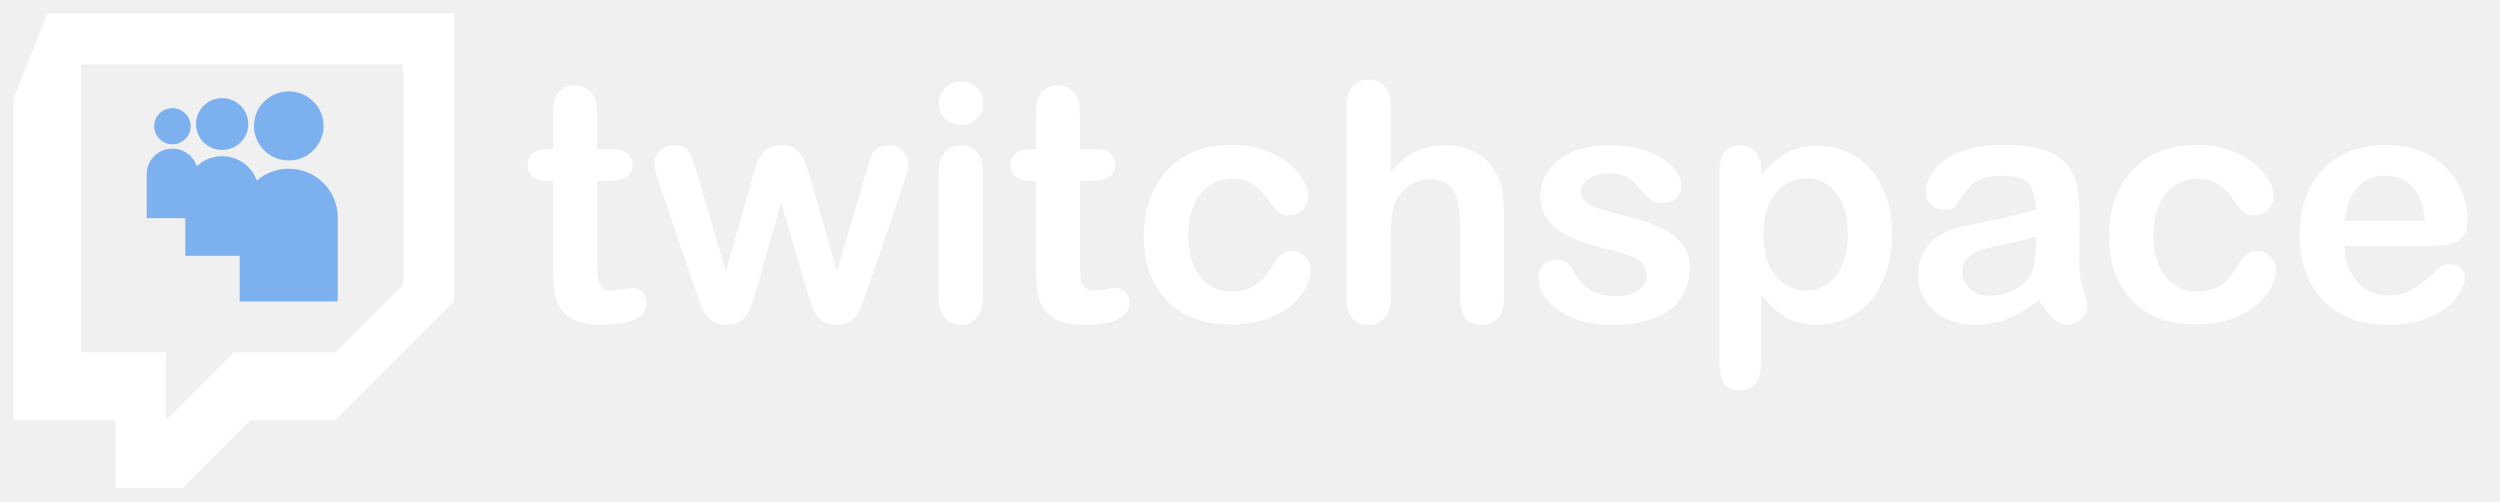
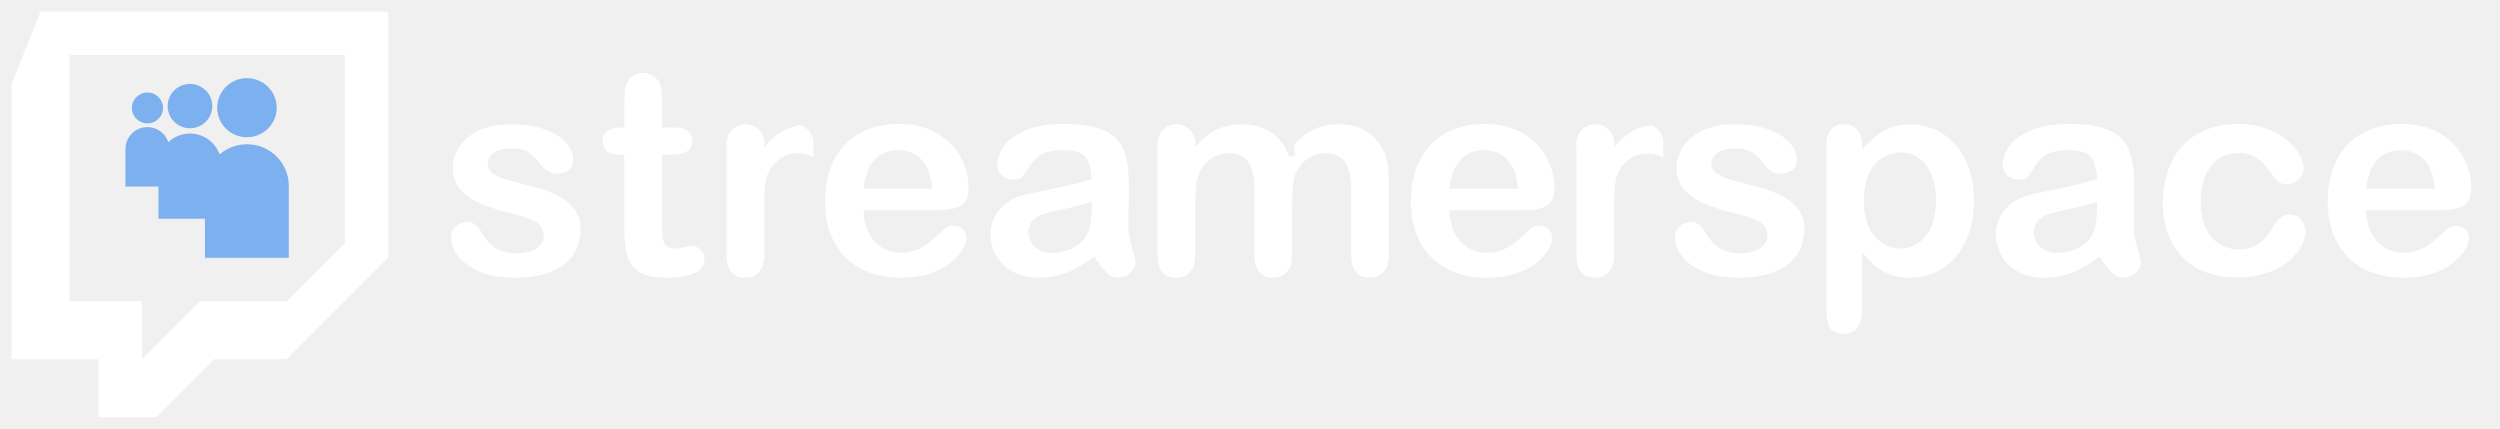
- <svg xmlns="http://www.w3.org/2000/svg" viewBox="55 30 3690 740">
-   <path fill="#ffffff" d="M863.96,250.12h7.16v-39.15c0-10.5.28-18.74.84-24.7.56-5.97,2.11-11.1,4.65-15.4,2.54-4.45,6.21-8.07,10.98-10.86,4.77-2.78,10.1-4.18,15.99-4.18,8.27,0,15.75,3.1,22.44,9.31,4.45,4.14,7.28,9.19,8.47,15.16s1.79,14.44,1.79,25.42v44.4h23.87c9.23,0,16.27,2.19,21.12,6.56,4.85,4.38,7.28,9.99,7.28,16.83,0,8.75-3.46,14.88-10.38,18.38-6.92,3.5-16.83,5.25-29.72,5.25h-12.17v119.82c0,10.19.36,18.02,1.07,23.51.72,5.49,2.62,9.95,5.73,13.37,3.1,3.42,8.15,5.13,15.16,5.13,3.82,0,8.99-.68,15.52-2.03,6.52-1.35,11.61-2.03,15.28-2.03,5.25,0,9.98,2.11,14.2,6.33,4.21,4.22,6.33,9.43,6.33,15.63,0,10.5-5.73,18.54-17.19,24.11s-27.93,8.35-49.41,8.35c-20.37,0-35.8-3.42-46.31-10.26-10.5-6.84-17.39-16.31-20.65-28.4-3.26-12.09-4.89-28.24-4.89-48.45v-125.07h-8.59c-9.39,0-16.55-2.23-21.48-6.68-4.93-4.45-7.4-10.1-7.4-16.95s2.58-12.45,7.76-16.83c5.17-4.37,12.69-6.56,22.56-6.56Z" />
-   <path fill="#ffffff" d="M1083.79,284.97l42.49,145.6,38.67-135.34c4.14-14.16,7.2-23.83,9.19-29,1.99-5.17,5.73-10.1,11.22-14.8,5.49-4.69,13.01-7.04,22.56-7.04s17.31,2.35,22.79,7.04c5.49,4.7,9.35,9.79,11.58,15.28,2.23,5.49,5.33,15,9.31,28.52l38.67,135.34,42.96-145.6c2.86-10.5,5.17-18.1,6.92-22.8,1.75-4.69,4.69-8.83,8.83-12.41,4.14-3.58,10.1-5.37,17.9-5.37s14.56,2.71,20.29,8.12c5.73,5.41,8.59,11.78,8.59,19.1,0,6.68-2.47,16.79-7.4,30.31l-53.23,156.1c-4.62,13.21-8.2,22.76-10.74,28.64-2.55,5.89-6.56,11.14-12.05,15.75s-13.01,6.92-22.56,6.92-17.62-2.47-23.27-7.4c-5.65-4.93-9.83-10.98-12.53-18.14-2.71-7.16-5.65-16.47-8.83-27.93l-37.24-126.98-36.04,126.98c-4.77,17.66-9.95,30.99-15.51,39.98-5.57,8.99-15.36,13.49-29.36,13.49-7.16,0-13.25-1.39-18.26-4.18s-9.19-6.76-12.53-11.93c-3.34-5.17-6.29-11.3-8.83-18.38-2.55-7.08-4.53-12.69-5.97-16.83l-52.75-156.1c-5.25-14.64-7.88-24.74-7.88-30.31,0-7,2.78-13.28,8.35-18.86,5.57-5.57,12.41-8.35,20.53-8.35,10.82,0,18.14,3.07,21.96,9.19,3.82,6.13,7.88,16.59,12.17,31.39Z" />
-   <path fill="#ffffff" d="M1473.57,214.08c-9.07,0-16.83-2.78-23.27-8.35-6.44-5.57-9.67-13.44-9.67-23.63,0-9.23,3.3-16.83,9.91-22.79,6.6-5.97,14.28-8.95,23.03-8.95s15.91,2.71,22.44,8.12c6.52,5.41,9.79,13.29,9.79,23.63s-3.19,17.86-9.55,23.51c-6.37,5.65-13.93,8.47-22.68,8.47ZM1505.79,281.39v188.33c0,13.05-3.1,22.91-9.31,29.6s-14.08,10.02-23.63,10.02-17.31-3.42-23.27-10.26c-5.97-6.84-8.95-16.63-8.95-29.36v-186.42c0-12.89,2.98-22.59,8.95-29.12,5.97-6.52,13.72-9.79,23.27-9.79s17.42,3.26,23.63,9.79c6.21,6.53,9.31,15.6,9.31,27.21Z" />
-   <path fill="#ffffff" d="M1576.68,250.12h7.16v-39.15c0-10.5.28-18.74.83-24.7.56-5.97,2.11-11.1,4.66-15.4,2.54-4.45,6.21-8.07,10.98-10.86,4.77-2.78,10.1-4.18,15.99-4.18,8.27,0,15.75,3.1,22.44,9.31,4.45,4.14,7.28,9.19,8.47,15.16s1.79,14.44,1.79,25.42v44.4h23.87c9.23,0,16.27,2.19,21.12,6.56,4.85,4.38,7.28,9.99,7.28,16.83,0,8.75-3.46,14.88-10.38,18.38-6.92,3.5-16.83,5.25-29.72,5.25h-12.17v119.82c0,10.19.36,18.02,1.07,23.51.72,5.49,2.63,9.95,5.73,13.37,3.1,3.42,8.15,5.13,15.16,5.13,3.82,0,8.99-.68,15.51-2.03,6.52-1.35,11.61-2.03,15.28-2.03,5.25,0,9.98,2.11,14.2,6.33,4.21,4.22,6.33,9.43,6.33,15.63,0,10.5-5.73,18.54-17.19,24.11s-27.93,8.35-49.41,8.35c-20.37,0-35.8-3.42-46.31-10.26-10.5-6.84-17.39-16.31-20.65-28.4-3.26-12.09-4.89-28.24-4.89-48.45v-125.07h-8.59c-9.39,0-16.55-2.23-21.48-6.68-4.93-4.45-7.4-10.1-7.4-16.95s2.58-12.45,7.76-16.83c5.17-4.37,12.69-6.56,22.56-6.56Z" />
-   <path fill="#ffffff" d="M1989.61,428.66c0,8.12-2.43,16.79-7.28,26.02-4.86,9.23-12.25,18.02-22.2,26.38-9.95,8.35-22.48,15.08-37.59,20.17-15.12,5.09-32.15,7.64-51.08,7.64-40.26,0-71.69-11.73-94.28-35.21-22.6-23.47-33.89-54.94-33.89-94.4,0-26.73,5.17-50.36,15.51-70.89,10.34-20.53,25.3-36.4,44.87-47.62,19.57-11.22,42.96-16.83,70.17-16.83,16.87,0,32.34,2.47,46.43,7.4,14.08,4.93,26.02,11.3,35.8,19.1,9.79,7.8,17.26,16.11,22.44,24.94,5.17,8.83,7.76,17.07,7.76,24.7s-2.91,14.4-8.71,19.81c-5.81,5.41-12.85,8.12-21.12,8.12-5.41,0-9.91-1.39-13.49-4.18-3.58-2.78-7.6-7.28-12.05-13.49-7.96-12.09-16.27-21.16-24.94-27.21-8.67-6.05-19.69-9.07-33.06-9.07-19.26,0-34.77,7.52-46.54,22.56-11.78,15.04-17.66,35.61-17.66,61.7,0,12.26,1.51,23.51,4.54,33.78,3.02,10.26,7.4,19.02,13.13,26.26,5.73,7.24,12.65,12.73,20.77,16.47,8.12,3.74,17.03,5.61,26.73,5.61,13.05,0,24.23-3.02,33.54-9.07,9.31-6.04,17.54-15.28,24.71-27.69,3.98-7.32,8.27-13.05,12.89-17.19,4.61-4.14,10.26-6.21,16.95-6.21,7.96,0,14.56,3.02,19.81,9.07,5.25,6.05,7.88,12.49,7.88,19.33Z" />
-   <path fill="#ffffff" d="M2107.75,187.11v96.67c8.27-9.55,16.35-17.1,24.23-22.68,7.88-5.57,16.59-9.75,26.14-12.53,9.55-2.78,19.81-4.18,30.79-4.18,16.55,0,31.23,3.5,44.04,10.5,12.81,7,22.87,17.19,30.19,30.55,4.61,7.8,7.72,16.51,9.31,26.14,1.59,9.63,2.39,20.73,2.39,33.3v124.84c0,13.05-2.98,22.91-8.95,29.6-5.97,6.68-13.88,10.02-23.75,10.02-21.48,0-32.22-13.21-32.22-39.62v-110.04c0-20.84-3.1-36.88-9.31-48.1s-17.98-16.83-35.33-16.83c-11.62,0-22.08,3.3-31.39,9.91-9.31,6.6-16.27,15.63-20.89,27.09-3.5,9.71-5.25,26.97-5.25,51.8v86.17c0,12.89-2.91,22.72-8.71,29.48-5.81,6.76-13.89,10.14-24.23,10.14-21.48,0-32.22-13.21-32.22-39.62V187.11c0-13.21,2.82-23.11,8.47-29.72,5.65-6.6,13.56-9.91,23.75-9.91s18.42,3.34,24.23,10.03c5.81,6.68,8.71,16.55,8.71,29.6Z" />
-   <path fill="#ffffff" d="M2549.09,424.13c0,17.98-4.38,33.38-13.13,46.19-8.75,12.81-21.68,22.52-38.79,29.12-17.11,6.6-37.92,9.91-62.42,9.91s-43.44-3.58-60.15-10.74c-16.71-7.16-29.04-16.11-37-26.85-7.96-10.74-11.93-21.52-11.93-32.34,0-7.16,2.54-13.29,7.64-18.38,5.09-5.09,11.54-7.64,19.33-7.64,6.84,0,12.09,1.67,15.75,5.01,3.66,3.34,7.16,8.04,10.5,14.08,6.68,11.62,14.68,20.29,23.99,26.02s22,8.59,38.07,8.59c13.05,0,23.75-2.9,32.1-8.71,8.35-5.81,12.53-12.45,12.53-19.93,0-11.46-4.34-19.81-13.01-25.06-8.67-5.25-22.96-10.26-42.84-15.04-22.44-5.57-40.7-11.42-54.78-17.54-14.08-6.12-25.34-14.2-33.78-24.23-8.44-10.02-12.65-22.35-12.65-37,0-13.05,3.9-25.38,11.7-37,7.79-11.61,19.29-20.89,34.49-27.81,15.19-6.92,33.54-10.38,55.02-10.38,16.87,0,32.02,1.75,45.47,5.25,13.45,3.5,24.66,8.2,33.66,14.08,8.99,5.89,15.83,12.41,20.53,19.57,4.69,7.16,7.04,14.16,7.04,21,0,7.48-2.51,13.61-7.52,18.38-5.01,4.77-12.14,7.16-21.36,7.16-6.68,0-12.38-1.91-17.07-5.73-4.7-3.82-10.07-9.55-16.11-17.19-4.93-6.36-10.74-11.46-17.42-15.28s-15.75-5.73-27.21-5.73-21.56,2.51-29.36,7.52c-7.8,5.01-11.7,11.26-11.7,18.74,0,6.84,2.86,12.45,8.59,16.83,5.73,4.38,13.45,8,23.15,10.86,9.7,2.86,23.07,6.37,40.1,10.5,20.21,4.93,36.72,10.82,49.53,17.66,12.81,6.84,22.52,14.92,29.12,24.23,6.6,9.31,9.91,19.93,9.91,31.87Z" />
-   <path fill="#ffffff" d="M2654.6,280.92v7.88c12.25-15.12,24.98-26.21,38.19-33.3,13.21-7.08,28.17-10.62,44.87-10.62,20.05,0,38.51,5.17,55.38,15.51,16.87,10.35,30.19,25.46,39.98,45.35,9.79,19.89,14.68,43.44,14.68,70.65,0,20.05-2.83,38.47-8.47,55.26-5.65,16.79-13.41,30.87-23.27,42.25-9.87,11.38-21.52,20.13-34.97,26.26-13.45,6.12-27.89,9.19-43.32,9.19-18.62,0-34.25-3.74-46.9-11.22-12.65-7.48-24.7-18.46-36.16-32.94v97.86c0,28.64-10.42,42.96-31.27,42.96-12.26,0-20.37-3.7-24.35-11.1-3.98-7.4-5.97-18.18-5.97-32.34v-281.18c0-12.41,2.7-21.68,8.12-27.81,5.41-6.12,12.81-9.19,22.2-9.19s16.75,3.14,22.56,9.43c5.81,6.29,8.71,15.32,8.71,27.09ZM2782.3,375.68c0-17.19-2.62-31.94-7.88-44.28-5.25-12.33-12.53-21.8-21.84-28.4-9.31-6.6-19.61-9.91-30.91-9.91-17.98,0-33.14,7.08-45.47,21.24-12.33,14.16-18.5,35.01-18.5,62.54,0,25.94,6.12,46.11,18.38,60.51,12.25,14.4,27.45,21.6,45.59,21.6,10.82,0,20.84-3.14,30.08-9.43,9.23-6.29,16.63-15.71,22.2-28.29,5.57-12.57,8.35-27.77,8.35-45.59Z" />
-   <path fill="#ffffff" d="M3064.67,472.58c-15.75,12.25-30.99,21.44-45.71,27.57-14.72,6.12-31.23,9.19-49.53,9.19-16.71,0-31.39-3.3-44.04-9.91s-22.4-15.55-29.24-26.85c-6.84-11.3-10.26-23.55-10.26-36.76,0-17.82,5.65-33.02,16.95-45.59,11.3-12.57,26.81-21,46.54-25.3,4.14-.96,14.4-3.1,30.79-6.44,16.39-3.34,30.43-6.4,42.13-9.19,11.7-2.78,24.38-6.17,38.07-10.14-.8-17.19-4.26-29.8-10.38-37.83-6.13-8.03-18.82-12.05-38.07-12.05-16.55,0-29,2.31-37.36,6.92-8.35,4.62-15.51,11.54-21.48,20.77-5.97,9.23-10.18,15.32-12.65,18.26-2.47,2.95-7.76,4.42-15.87,4.42-7.32,0-13.65-2.35-18.98-7.04-5.33-4.69-8-10.7-8-18.02,0-11.46,4.06-22.59,12.17-33.42,8.12-10.82,20.77-19.73,37.95-26.73,17.19-7,38.59-10.5,64.21-10.5,28.64,0,51.16,3.38,67.55,10.14,16.39,6.77,27.96,17.47,34.73,32.1,6.76,14.64,10.14,34.05,10.14,58.24,0,15.28-.04,28.25-.12,38.91-.08,10.66-.2,22.52-.36,35.57,0,12.25,2.03,25.03,6.09,38.31,4.06,13.29,6.09,21.84,6.09,25.66,0,6.68-3.14,12.77-9.43,18.26-6.29,5.49-13.41,8.23-21.36,8.23-6.68,0-13.29-3.14-19.81-9.43-6.53-6.28-13.45-15.4-20.77-27.33ZM3060.38,378.3c-9.55,3.5-23.43,7.2-41.65,11.1-18.22,3.9-30.83,6.77-37.83,8.59-7,1.83-13.69,5.41-20.05,10.74-6.37,5.33-9.55,12.77-9.55,22.32s3.74,18.26,11.22,25.18c7.48,6.92,17.26,10.38,29.36,10.38,12.89,0,24.78-2.82,35.68-8.47,10.9-5.65,18.89-12.93,23.99-21.84,5.89-9.86,8.83-26.1,8.83-48.69v-9.31Z" />
-   <path fill="#ffffff" d="M3414.36,428.66c0,8.12-2.43,16.79-7.28,26.02-4.86,9.23-12.25,18.02-22.2,26.38-9.95,8.35-22.48,15.08-37.59,20.17-15.12,5.09-32.15,7.64-51.08,7.64-40.26,0-71.69-11.73-94.28-35.21-22.6-23.47-33.89-54.94-33.89-94.4,0-26.73,5.17-50.36,15.51-70.89,10.34-20.53,25.3-36.4,44.87-47.62,19.57-11.22,42.96-16.83,70.17-16.83,16.87,0,32.34,2.47,46.43,7.4,14.08,4.93,26.02,11.3,35.8,19.1,9.79,7.8,17.26,16.11,22.44,24.94,5.17,8.83,7.76,17.07,7.76,24.7s-2.91,14.4-8.71,19.81c-5.81,5.41-12.85,8.12-21.12,8.12-5.41,0-9.91-1.39-13.49-4.18-3.58-2.78-7.6-7.28-12.05-13.49-7.96-12.09-16.27-21.16-24.94-27.21-8.67-6.05-19.69-9.07-33.06-9.07-19.26,0-34.77,7.52-46.54,22.56-11.78,15.04-17.66,35.61-17.66,61.7,0,12.26,1.51,23.51,4.54,33.78,3.02,10.26,7.4,19.02,13.13,26.26,5.73,7.24,12.65,12.73,20.77,16.47,8.12,3.74,17.03,5.61,26.73,5.61,13.05,0,24.23-3.02,33.54-9.07,9.31-6.04,17.54-15.28,24.71-27.69,3.98-7.32,8.27-13.05,12.89-17.19,4.61-4.14,10.26-6.21,16.95-6.21,7.96,0,14.56,3.02,19.81,9.07,5.25,6.05,7.88,12.49,7.88,19.33Z" />
-   <path fill="#ffffff" d="M3643.28,392.86h-127.46c.16,14.8,3.14,27.85,8.95,39.14,5.81,11.3,13.52,19.81,23.15,25.54,9.63,5.73,20.25,8.59,31.87,8.59,7.79,0,14.92-.91,21.36-2.74,6.44-1.83,12.69-4.69,18.74-8.59,6.04-3.9,11.61-8.07,16.71-12.53,5.09-4.45,11.7-10.5,19.81-18.14,3.34-2.86,8.12-4.3,14.32-4.3,6.68,0,12.09,1.83,16.23,5.49,4.14,3.66,6.21,8.83,6.21,15.51,0,5.89-2.31,12.77-6.92,20.65-4.62,7.88-11.58,15.44-20.88,22.68-9.31,7.24-21,13.25-35.09,18.02s-30.28,7.16-48.57,7.16c-41.85,0-74.39-11.93-97.62-35.8-23.24-23.87-34.85-56.25-34.85-97.15,0-19.25,2.86-37.12,8.59-53.59,5.73-16.47,14.08-30.59,25.06-42.37,10.98-11.77,24.5-20.8,40.58-27.09,16.07-6.28,33.89-9.43,53.47-9.43,25.46,0,47.3,5.37,65.52,16.11,18.22,10.74,31.87,24.63,40.94,41.65,9.07,17.03,13.61,34.37,13.61,52.03,0,16.39-4.7,27.01-14.08,31.87-9.39,4.86-22.6,7.28-39.62,7.28ZM3515.82,355.86h118.15c-1.59-22.28-7.6-38.94-18.02-50.01-10.42-11.06-24.15-16.59-41.17-16.59s-29.56,5.61-39.98,16.83c-10.42,11.22-16.75,27.81-18.98,49.77Z" />
+ <svg xmlns="http://www.w3.org/2000/svg" viewBox="55 30 4315 740">
+   <defs>
+     <clipPath id="r3">
+       <rect x="2037.6" y="277.0" width="155.0" height="300" />
+       <rect x="2111.8" y="230" width="48.2" height="80" />
+       <circle cx="2160.0" cy="277.0" r="32.6" />
+     </clipPath>
+     <clipPath id="m6a">
+       <rect x="2037.6" y="277.0" width="300" height="300" />
+       <rect x="2111.8" y="230" width="300" height="300" />
+     </clipPath>
+     <clipPath id="m6b">
+       <rect x="2099.8" y="300" width="300" height="300" />
+       <rect x="2111.8" y="230" width="300" height="300" />
+     </clipPath>
+     <clipPath id="r8">
+       <rect x="2037.6" y="277.0" width="155.0" height="300" />
+       <rect x="2111.8" y="230" width="48.2" height="80" />
+       <circle cx="2160.0" cy="277.0" r="32.6" />
+     </clipPath>
+   </defs>
  <path fill="#ffffff" d="M125,50l-50,125v475h150v100h100l100-100h125l175-175V50H125ZM650,450l-100,100h-150l-100,100v-100h-125V125h475v325Z" />
  <path fill="#7db0ef" d="M429.87,215.86c0-28.14,23-50.96,51.36-50.96s51.36,22.81,51.36,50.96-23,50.97-51.36,50.97-51.36-22.82-51.36-50.97ZM481.22,279.02c-18.07,0-34.54,6.62-47.21,17.5-7.41-20.96-27.47-36.01-51.13-36.01-14.51,0-27.66,5.69-37.38,14.9-4.9-15.1-19.16-26.04-36.02-26.04-20.89,0-37.83,16.8-37.83,37.54h-.12v65.06h56.98v55.55h80.24v67.42h144.73v-124.23c0-39.59-32.35-71.69-72.25-71.69ZM382.89,251.36c21.29,0,38.54-17.12,38.54-38.25s-17.25-38.24-38.54-38.24-38.53,17.12-38.53,38.24c0,21.13,17.26,38.25,38.53,38.25ZM309.49,242.98c14.85,0,26.9-11.94,26.9-26.69s-12.04-26.69-26.9-26.69-26.89,11.94-26.89,26.69c0,14.74,12.04,26.69,26.89,26.69Z" />
+   <g fill="#ffffff">
+     <path transform="translate(-1492.0 0)" d="M2549.09,424.13c0,17.98-4.38,33.38-13.13,46.19-8.75,12.81-21.68,22.52-38.79,29.12-17.11,6.6-37.92,9.91-62.42,9.91s-43.44-3.58-60.15-10.74c-16.71-7.16-29.04-16.11-37-26.85-7.96-10.74-11.93-21.52-11.93-32.34,0-7.16,2.54-13.29,7.64-18.38,5.09-5.09,11.54-7.64,19.33-7.64,6.84,0,12.09,1.67,15.75,5.01,3.66,3.34,7.16,8.04,10.5,14.08,6.68,11.62,14.68,20.29,23.99,26.02s22,8.59,38.07,8.59c13.05,0,23.75-2.9,32.1-8.71,8.35-5.81,12.53-12.45,12.53-19.93,0-11.46-4.34-19.81-13.01-25.06-8.67-5.25-22.96-10.26-42.84-15.04-22.44-5.57-40.7-11.42-54.78-17.54-14.08-6.12-25.34-14.2-33.78-24.23-8.44-10.02-12.65-22.35-12.65-37,0-13.05,3.9-25.38,11.7-37,7.79-11.61,19.29-20.89,34.49-27.81,15.19-6.92,33.54-10.38,55.02-10.38,16.87,0,32.02,1.75,45.47,5.25,13.45,3.5,24.66,8.2,33.66,14.08,8.99,5.89,15.83,12.41,20.53,19.57,4.69,7.16,7.04,14.16,7.04,21,0,7.48-2.51,13.61-7.52,18.38-5.01,4.77-12.14,7.16-21.36,7.16-6.68,0-12.38-1.91-17.07-5.73-4.7-3.82-10.07-9.55-16.11-17.19-4.93-6.36-10.74-11.46-17.42-15.28s-15.75-5.73-27.21-5.73-21.56,2.51-29.36,7.52c-7.8,5.01-11.7,11.26-11.7,18.74,0,6.84,2.86,12.45,8.59,16.83,5.73,4.38,13.45,8,23.15,10.86,9.7,2.86,23.07,6.37,40.1,10.5,20.21,4.93,36.72,10.82,49.53,17.66,12.81,6.84,22.52,14.92,29.12,24.23,6.6,9.31,9.91,19.93,9.91,31.87Z" />
+     <path transform="translate(261.4 0)" d="M863.96,250.12h7.16v-39.15c0-10.5.28-18.74.84-24.7.56-5.97,2.11-11.1,4.65-15.4,2.54-4.45,6.21-8.07,10.98-10.86,4.77-2.78,10.1-4.18,15.99-4.18,8.27,0,15.75,3.1,22.44,9.31,4.45,4.14,7.28,9.19,8.47,15.16s1.79,14.44,1.79,25.42v44.4h23.87c9.23,0,16.27,2.19,21.12,6.56,4.85,4.38,7.28,9.99,7.28,16.83,0,8.75-3.46,14.88-10.38,18.38-6.92,3.5-16.83,5.25-29.72,5.25h-12.17v119.82c0,10.19.36,18.02,1.07,23.51.72,5.49,2.62,9.95,5.73,13.37,3.1,3.42,8.15,5.13,15.16,5.13,3.82,0,8.99-.68,15.52-2.03,6.52-1.35,11.61-2.03,15.28-2.03,5.25,0,9.98,2.11,14.2,6.33,4.21,4.22,6.33,9.43,6.33,15.63,0,10.5-5.73,18.54-17.19,24.11s-27.93,8.35-49.41,8.35c-20.37,0-35.8-3.42-46.31-10.26-10.5-6.84-17.39-16.31-20.65-28.4-3.26-12.09-4.89-28.24-4.89-48.45v-125.07h-8.59c-9.39,0-16.55-2.23-21.48-6.68-4.93-4.45-7.4-10.1-7.4-16.95s2.58-12.45,7.76-16.83c5.17-4.37,12.69-6.56,22.56-6.56Z" />
+     <g transform="translate(-733.6 0)">
+       <path d="M2107.75,187.11v96.67c8.27-9.55,16.35-17.1,24.23-22.68,7.88-5.57,16.59-9.75,26.14-12.53,9.55-2.78,19.81-4.18,30.79-4.18,16.55,0,31.23,3.5,44.04,10.5,12.81,7,22.87,17.19,30.19,30.55,4.61,7.8,7.72,16.51,9.31,26.14,1.59,9.63,2.39,20.73,2.39,33.3v124.84c0,13.05-2.98,22.91-8.95,29.6-5.97,6.68-13.88,10.02-23.75,10.02-21.48,0-32.22-13.21-32.22-39.62v-110.04c0-20.84-3.1-36.88-9.31-48.1s-17.98-16.83-35.33-16.83c-11.62,0-22.08,3.3-31.39,9.91-9.31,6.6-16.27,15.63-20.89,27.09-3.5,9.71-5.25,26.97-5.25,51.8v86.17c0,12.89-2.91,22.72-8.71,29.48-5.81,6.76-13.89,10.14-24.23,10.14-21.48,0-32.22-13.21-32.22-39.62V187.11c0-13.21,2.82-23.11,8.47-29.72,5.65-6.6,13.56-9.91,23.75-9.91s18.42,3.34,24.23,10.03c5.81,6.68,8.71,16.55,8.71,29.6Z" clip-path="url(#r3)" />
+       <circle cx="2075.2" cy="277.0" r="32.6" />
+     </g>
+     <path transform="translate(-1970.2 0)" d="M3643.28,392.86h-127.46c.16,14.8,3.14,27.85,8.95,39.14,5.81,11.3,13.52,19.81,23.15,25.54,9.63,5.73,20.25,8.59,31.87,8.59,7.79,0,14.92-.91,21.36-2.74,6.44-1.83,12.69-4.69,18.74-8.59,6.04-3.9,11.61-8.07,16.71-12.53,5.09-4.45,11.7-10.5,19.81-18.14,3.34-2.86,8.12-4.3,14.32-4.3,6.68,0,12.09,1.83,16.23,5.49,4.14,3.66,6.21,8.83,6.21,15.51,0,5.89-2.31,12.77-6.92,20.65-4.62,7.88-11.58,15.44-20.88,22.68-9.31,7.24-21,13.25-35.09,18.02s-30.28,7.16-48.57,7.16c-41.85,0-74.39-11.93-97.62-35.8-23.24-23.87-34.85-56.25-34.85-97.15,0-19.25,2.86-37.12,8.59-53.59,5.73-16.47,14.08-30.59,25.06-42.37,10.98-11.77,24.5-20.8,40.58-27.09,16.07-6.28,33.89-9.43,53.47-9.43,25.46,0,47.3,5.37,65.52,16.11,18.22,10.74,31.87,24.63,40.94,41.65,9.07,17.03,13.61,34.37,13.61,52.03,0,16.39-4.7,27.01-14.08,31.87-9.39,4.86-22.6,7.28-39.62,7.28ZM3515.82,355.86h118.15c-1.59-22.28-7.6-38.94-18.02-50.01-10.42-11.06-24.15-16.59-41.17-16.59s-29.56,5.61-39.98,16.83c-10.42,11.22-16.75,27.81-18.98,49.77Z" />
+     <path transform="translate(-1121.1 0)" d="M3064.67,472.58c-15.75,12.25-30.99,21.44-45.71,27.57-14.72,6.12-31.23,9.19-49.53,9.19-16.71,0-31.39-3.3-44.04-9.91s-22.4-15.55-29.24-26.85c-6.84-11.3-10.26-23.55-10.26-36.76,0-17.82,5.65-33.02,16.95-45.59,11.3-12.57,26.81-21,46.54-25.3,4.14-.96,14.4-3.1,30.79-6.44,16.39-3.34,30.43-6.4,42.13-9.19,11.7-2.78,24.38-6.17,38.07-10.14-.8-17.19-4.26-29.8-10.38-37.83-6.13-8.03-18.82-12.05-38.07-12.05-16.55,0-29,2.31-37.36,6.92-8.35,4.62-15.51,11.54-21.48,20.77-5.97,9.23-10.18,15.32-12.65,18.26-2.47,2.95-7.76,4.42-15.87,4.42-7.32,0-13.65-2.35-18.98-7.04-5.33-4.69-8-10.7-8-18.02,0-11.46,4.06-22.59,12.17-33.42,8.12-10.82,20.77-19.73,37.95-26.73,17.19-7,38.59-10.5,64.21-10.5,28.64,0,51.16,3.38,67.55,10.14,16.39,6.77,27.96,17.47,34.73,32.1,6.76,14.64,10.14,34.05,10.14,58.24,0,15.28-.04,28.25-.12,38.91-.08,10.66-.2,22.52-.36,35.57,0,12.25,2.03,25.03,6.09,38.31,4.06,13.29,6.09,21.84,6.09,25.66,0,6.68-3.14,12.77-9.43,18.26-6.29,5.49-13.41,8.23-21.36,8.23-6.68,0-13.29-3.14-19.81-9.43-6.53-6.28-13.45-15.4-20.77-27.33ZM3060.38,378.3c-9.55,3.5-23.43,7.2-41.65,11.1-18.22,3.9-30.83,6.77-37.83,8.59-7,1.83-13.69,5.41-20.05,10.74-6.37,5.33-9.55,12.77-9.55,22.32s3.74,18.26,11.22,25.18c7.48,6.92,17.26,10.38,29.36,10.38,12.89,0,24.78-2.82,35.68-8.47,10.9-5.65,18.89-12.93,23.99-21.84,5.89-9.86,8.83-26.1,8.83-48.69v-9.31Z" />
+     <g transform="translate(10.3 0)">
+       <path d="M2107.75,187.11v96.67c8.27-9.55,16.35-17.1,24.23-22.68,7.88-5.57,16.59-9.75,26.14-12.53,9.55-2.78,19.81-4.18,30.79-4.18,16.55,0,31.23,3.5,44.04,10.5,12.81,7,22.87,17.19,30.19,30.55,4.61,7.8,7.72,16.51,9.31,26.14,1.59,9.63,2.39,20.73,2.39,33.3v124.84c0,13.05-2.98,22.91-8.95,29.6-5.97,6.68-13.88,10.02-23.75,10.02-21.48,0-32.22-13.21-32.22-39.62v-110.04c0-20.84-3.1-36.88-9.31-48.1s-17.98-16.83-35.33-16.83c-11.62,0-22.08,3.3-31.39,9.91-9.31,6.6-16.27,15.63-20.89,27.09-3.5,9.71-5.25,26.97-5.25,51.8v86.17c0,12.89-2.91,22.72-8.71,29.48-5.81,6.76-13.89,10.14-24.23,10.14-21.48,0-32.22-13.21-32.22-39.62V187.11c0-13.21,2.82-23.11,8.47-29.72,5.65-6.6,13.56-9.91,23.75-9.91s18.42,3.34,24.23,10.03c5.81,6.68,8.71,16.55,8.71,29.6Z" clip-path="url(#m6a)" />
+       <circle cx="2075.2" cy="277.0" r="32.6" />
+     </g>
+     <g transform="translate(177.3 0)">
+       <path d="M2107.75,187.11v96.67c8.27-9.55,16.35-17.1,24.23-22.68,7.88-5.57,16.59-9.75,26.14-12.53,9.55-2.78,19.81-4.18,30.79-4.18,16.55,0,31.23,3.5,44.04,10.5,12.81,7,22.87,17.19,30.19,30.55,4.61,7.8,7.72,16.51,9.31,26.14,1.59,9.63,2.39,20.73,2.39,33.3v124.84c0,13.05-2.98,22.91-8.95,29.6-5.97,6.68-13.88,10.02-23.75,10.02-21.48,0-32.22-13.21-32.22-39.62v-110.04c0-20.84-3.1-36.88-9.31-48.1s-17.98-16.83-35.33-16.83c-11.62,0-22.08,3.3-31.39,9.91-9.31,6.6-16.27,15.63-20.89,27.09-3.5,9.71-5.25,26.97-5.25,51.8v86.17c0,12.89-2.91,22.72-8.71,29.48-5.81,6.76-13.89,10.14-24.23,10.14-21.48,0-32.22-13.21-32.22-39.62V187.11c0-13.21,2.82-23.11,8.47-29.72,5.65-6.6,13.56-9.91,23.75-9.91s18.42,3.34,24.23,10.03c5.81,6.68,8.71,16.55,8.71,29.6Z" clip-path="url(#m6b)" />
+     </g>
+     <path transform="translate(-959.1 0)" d="M3643.28,392.86h-127.46c.16,14.8,3.14,27.85,8.95,39.14,5.81,11.3,13.52,19.81,23.15,25.54,9.63,5.73,20.25,8.59,31.87,8.59,7.79,0,14.92-.91,21.36-2.74,6.44-1.83,12.69-4.69,18.74-8.59,6.04-3.9,11.61-8.07,16.71-12.53,5.09-4.45,11.7-10.5,19.81-18.14,3.34-2.86,8.12-4.3,14.32-4.3,6.68,0,12.09,1.83,16.23,5.49,4.14,3.66,6.21,8.83,6.21,15.51,0,5.89-2.31,12.77-6.92,20.65-4.62,7.88-11.58,15.44-20.88,22.68-9.31,7.24-21,13.25-35.09,18.02s-30.28,7.16-48.57,7.16c-41.85,0-74.39-11.93-97.62-35.8-23.24-23.87-34.85-56.25-34.85-97.15,0-19.25,2.86-37.12,8.59-53.59,5.73-16.47,14.08-30.59,25.06-42.37,10.98-11.77,24.5-20.8,40.58-27.09,16.07-6.28,33.89-9.43,53.47-9.43,25.46,0,47.3,5.37,65.52,16.11,18.22,10.74,31.87,24.63,40.94,41.65,9.07,17.03,13.61,34.37,13.61,52.03,0,16.39-4.7,27.01-14.08,31.87-9.39,4.86-22.6,7.28-39.62,7.28ZM3515.82,355.86h118.15c-1.59-22.28-7.6-38.94-18.02-50.01-10.42-11.06-24.15-16.59-41.17-16.59s-29.56,5.61-39.98,16.83c-10.42,11.22-16.75,27.81-18.98,49.77Z" />
+     <g transform="translate(733.3 0)">
+       <path d="M2107.75,187.11v96.67c8.27-9.55,16.35-17.1,24.23-22.68,7.88-5.57,16.59-9.75,26.14-12.53,9.55-2.78,19.81-4.18,30.79-4.18,16.55,0,31.23,3.5,44.04,10.5,12.81,7,22.87,17.19,30.19,30.55,4.61,7.8,7.72,16.51,9.31,26.14,1.59,9.63,2.39,20.73,2.39,33.3v124.84c0,13.05-2.98,22.91-8.95,29.6-5.97,6.68-13.88,10.02-23.75,10.02-21.48,0-32.22-13.21-32.22-39.62v-110.04c0-20.84-3.1-36.88-9.31-48.1s-17.98-16.83-35.33-16.83c-11.62,0-22.08,3.3-31.39,9.91-9.31,6.6-16.27,15.63-20.89,27.09-3.5,9.71-5.25,26.97-5.25,51.8v86.17c0,12.89-2.91,22.72-8.71,29.48-5.81,6.76-13.89,10.14-24.23,10.14-21.48,0-32.22-13.21-32.22-39.62V187.11c0-13.21,2.82-23.11,8.47-29.72,5.65-6.6,13.56-9.91,23.75-9.91s18.42,3.34,24.23,10.03c5.81,6.68,8.71,16.55,8.71,29.6Z" clip-path="url(#r8)" />
+       <circle cx="2075.2" cy="277.0" r="32.6" />
+     </g>
+     <path transform="translate(620.2 0)" d="M2549.09,424.13c0,17.98-4.38,33.38-13.13,46.19-8.75,12.81-21.68,22.52-38.79,29.12-17.11,6.6-37.92,9.91-62.42,9.91s-43.44-3.58-60.15-10.74c-16.71-7.16-29.04-16.11-37-26.85-7.96-10.74-11.93-21.52-11.93-32.34,0-7.16,2.54-13.29,7.64-18.38,5.09-5.09,11.54-7.64,19.33-7.64,6.84,0,12.09,1.67,15.75,5.01,3.66,3.34,7.16,8.04,10.5,14.08,6.68,11.62,14.68,20.29,23.99,26.02s22,8.59,38.07,8.59c13.05,0,23.75-2.9,32.1-8.71,8.35-5.81,12.53-12.45,12.53-19.93,0-11.46-4.34-19.81-13.01-25.06-8.67-5.25-22.96-10.26-42.84-15.04-22.44-5.57-40.7-11.42-54.78-17.54-14.08-6.12-25.34-14.2-33.78-24.23-8.44-10.02-12.65-22.35-12.65-37,0-13.05,3.9-25.38,11.7-37,7.79-11.61,19.29-20.89,34.49-27.81,15.19-6.92,33.54-10.38,55.02-10.38,16.87,0,32.02,1.75,45.47,5.25,13.45,3.5,24.66,8.2,33.66,14.08,8.99,5.89,15.83,12.41,20.53,19.57,4.69,7.16,7.04,14.16,7.04,21,0,7.48-2.51,13.61-7.52,18.38-5.01,4.77-12.14,7.16-21.36,7.16-6.68,0-12.38-1.91-17.07-5.73-4.7-3.82-10.07-9.55-16.11-17.19-4.93-6.36-10.74-11.46-17.42-15.28s-15.75-5.73-27.21-5.73-21.56,2.51-29.36,7.52c-7.8,5.01-11.7,11.26-11.7,18.74,0,6.84,2.86,12.45,8.59,16.83,5.73,4.38,13.45,8,23.15,10.86,9.7,2.86,23.07,6.37,40.1,10.5,20.21,4.93,36.72,10.82,49.53,17.66,12.81,6.84,22.52,14.92,29.12,24.23,6.6,9.31,9.91,19.93,9.91,31.87Z" />
+     <path transform="translate(614.3 0)" d="M2654.6,280.92v7.88c12.25-15.12,24.98-26.21,38.19-33.3,13.21-7.08,28.17-10.62,44.87-10.62,20.05,0,38.51,5.17,55.38,15.51,16.87,10.35,30.19,25.46,39.98,45.35,9.79,19.89,14.68,43.44,14.68,70.65,0,20.05-2.83,38.47-8.47,55.26-5.65,16.79-13.41,30.87-23.27,42.25-9.87,11.38-21.52,20.13-34.97,26.26-13.45,6.12-27.89,9.19-43.32,9.19-18.62,0-34.25-3.74-46.9-11.22-12.65-7.48-24.7-18.46-36.16-32.94v97.86c0,28.64-10.42,42.96-31.27,42.96-12.26,0-20.37-3.7-24.35-11.1-3.98-7.4-5.97-18.18-5.97-32.34v-281.18c0-12.41,2.7-21.68,8.12-27.81,5.41-6.12,12.81-9.19,22.2-9.19s16.75,3.14,22.56,9.43c5.81,6.29,8.71,15.32,8.71,27.09ZM2782.3,375.68c0-17.19-2.62-31.94-7.88-44.28-5.25-12.33-12.53-21.8-21.84-28.4-9.31-6.6-19.61-9.91-30.91-9.91-17.98,0-33.14,7.08-45.47,21.24-12.33,14.16-18.5,35.01-18.5,62.54,0,25.94,6.12,46.11,18.38,60.51,12.25,14.4,27.45,21.6,45.59,21.6,10.82,0,20.84-3.14,30.08-9.43,9.23-6.29,16.63-15.71,22.2-28.29,5.57-12.57,8.35-27.77,8.35-45.59Z" />
+     <path transform="translate(614.1 0)" d="M3064.67,472.58c-15.75,12.25-30.99,21.44-45.71,27.57-14.72,6.12-31.23,9.19-49.53,9.19-16.71,0-31.39-3.3-44.04-9.91s-22.4-15.55-29.24-26.85c-6.84-11.3-10.26-23.55-10.26-36.76,0-17.82,5.65-33.02,16.95-45.59,11.3-12.57,26.81-21,46.54-25.3,4.14-.96,14.4-3.1,30.79-6.44,16.39-3.34,30.43-6.4,42.13-9.19,11.7-2.78,24.38-6.17,38.07-10.14-.8-17.19-4.26-29.8-10.38-37.83-6.13-8.03-18.82-12.05-38.07-12.05-16.55,0-29,2.31-37.36,6.92-8.35,4.62-15.51,11.54-21.48,20.77-5.97,9.23-10.18,15.32-12.65,18.26-2.47,2.95-7.76,4.42-15.87,4.42-7.32,0-13.65-2.35-18.98-7.04-5.33-4.69-8-10.7-8-18.02,0-11.46,4.06-22.59,12.17-33.42,8.12-10.82,20.77-19.73,37.95-26.73,17.19-7,38.59-10.5,64.21-10.5,28.64,0,51.16,3.38,67.55,10.14,16.39,6.77,27.96,17.47,34.73,32.1,6.76,14.64,10.14,34.05,10.14,58.24,0,15.28-.04,28.25-.12,38.91-.08,10.66-.2,22.52-.36,35.57,0,12.25,2.03,25.03,6.09,38.31,4.06,13.29,6.09,21.84,6.09,25.66,0,6.68-3.14,12.77-9.43,18.26-6.29,5.49-13.41,8.23-21.36,8.23-6.68,0-13.29-3.14-19.81-9.43-6.53-6.28-13.45-15.4-20.77-27.33ZM3060.38,378.3c-9.55,3.5-23.43,7.2-41.65,11.1-18.22,3.9-30.83,6.77-37.83,8.59-7,1.83-13.69,5.41-20.05,10.74-6.37,5.33-9.55,12.77-9.55,22.32s3.74,18.26,11.22,25.18c7.48,6.92,17.26,10.38,29.36,10.38,12.89,0,24.78-2.82,35.68-8.47,10.9-5.65,18.89-12.93,23.99-21.84,5.89-9.86,8.83-26.1,8.83-48.69v-9.31Z" />
+     <path transform="translate(2044.8 0)" d="M1989.61,428.66c0,8.12-2.43,16.79-7.28,26.02-4.86,9.23-12.25,18.02-22.2,26.38-9.95,8.35-22.48,15.08-37.59,20.17-15.12,5.09-32.15,7.64-51.08,7.64-40.26,0-71.69-11.73-94.28-35.21-22.6-23.47-33.89-54.94-33.89-94.4,0-26.73,5.17-50.36,15.51-70.89,10.34-20.53,25.3-36.4,44.87-47.62,19.57-11.22,42.96-16.83,70.17-16.83,16.87,0,32.34,2.47,46.43,7.4,14.08,4.93,26.02,11.3,35.8,19.1,9.79,7.8,17.26,16.11,22.44,24.94,5.17,8.83,7.76,17.07,7.76,24.7s-2.91,14.4-8.71,19.81c-5.81,5.41-12.85,8.12-21.12,8.12-5.41,0-9.91-1.39-13.49-4.18-3.58-2.78-7.6-7.28-12.05-13.49-7.96-12.09-16.27-21.16-24.94-27.21-8.67-6.05-19.69-9.07-33.06-9.07-19.26,0-34.77,7.52-46.54,22.56-11.78,15.04-17.66,35.61-17.66,61.7,0,12.26,1.51,23.51,4.54,33.78,3.02,10.26,7.4,19.02,13.13,26.26,5.73,7.24,12.65,12.73,20.77,16.47,8.12,3.74,17.03,5.61,26.73,5.61,13.05,0,24.23-3.02,33.54-9.07,9.31-6.04,17.54-15.28,24.71-27.69,3.98-7.32,8.27-13.05,12.89-17.19,4.61-4.14,10.26-6.21,16.95-6.21,7.96,0,14.56,3.02,19.81,9.07,5.25,6.05,7.88,12.49,7.88,19.33Z" />
+     <path transform="translate(623.3 0)" d="M3643.28,392.86h-127.46c.16,14.8,3.14,27.85,8.95,39.14,5.81,11.3,13.52,19.81,23.15,25.54,9.63,5.73,20.25,8.59,31.87,8.59,7.79,0,14.92-.91,21.36-2.74,6.44-1.83,12.69-4.69,18.74-8.59,6.04-3.9,11.61-8.07,16.71-12.53,5.09-4.45,11.7-10.5,19.81-18.14,3.34-2.86,8.12-4.3,14.32-4.3,6.68,0,12.09,1.83,16.23,5.49,4.14,3.66,6.21,8.83,6.21,15.51,0,5.89-2.31,12.77-6.92,20.65-4.62,7.88-11.58,15.44-20.88,22.68-9.31,7.24-21,13.25-35.09,18.02s-30.28,7.16-48.57,7.16c-41.85,0-74.39-11.93-97.62-35.8-23.24-23.87-34.85-56.25-34.85-97.15,0-19.25,2.86-37.12,8.59-53.59,5.73-16.47,14.08-30.59,25.06-42.37,10.98-11.77,24.5-20.8,40.58-27.09,16.07-6.28,33.89-9.43,53.47-9.43,25.46,0,47.3,5.37,65.52,16.11,18.22,10.74,31.87,24.63,40.94,41.65,9.07,17.03,13.61,34.37,13.61,52.03,0,16.39-4.7,27.01-14.08,31.87-9.39,4.86-22.6,7.28-39.62,7.28ZM3515.82,355.86h118.15c-1.59-22.28-7.6-38.94-18.02-50.01-10.42-11.06-24.15-16.59-41.17-16.59s-29.56,5.61-39.98,16.83c-10.42,11.22-16.75,27.81-18.98,49.77Z" />
+   </g>
</svg>
